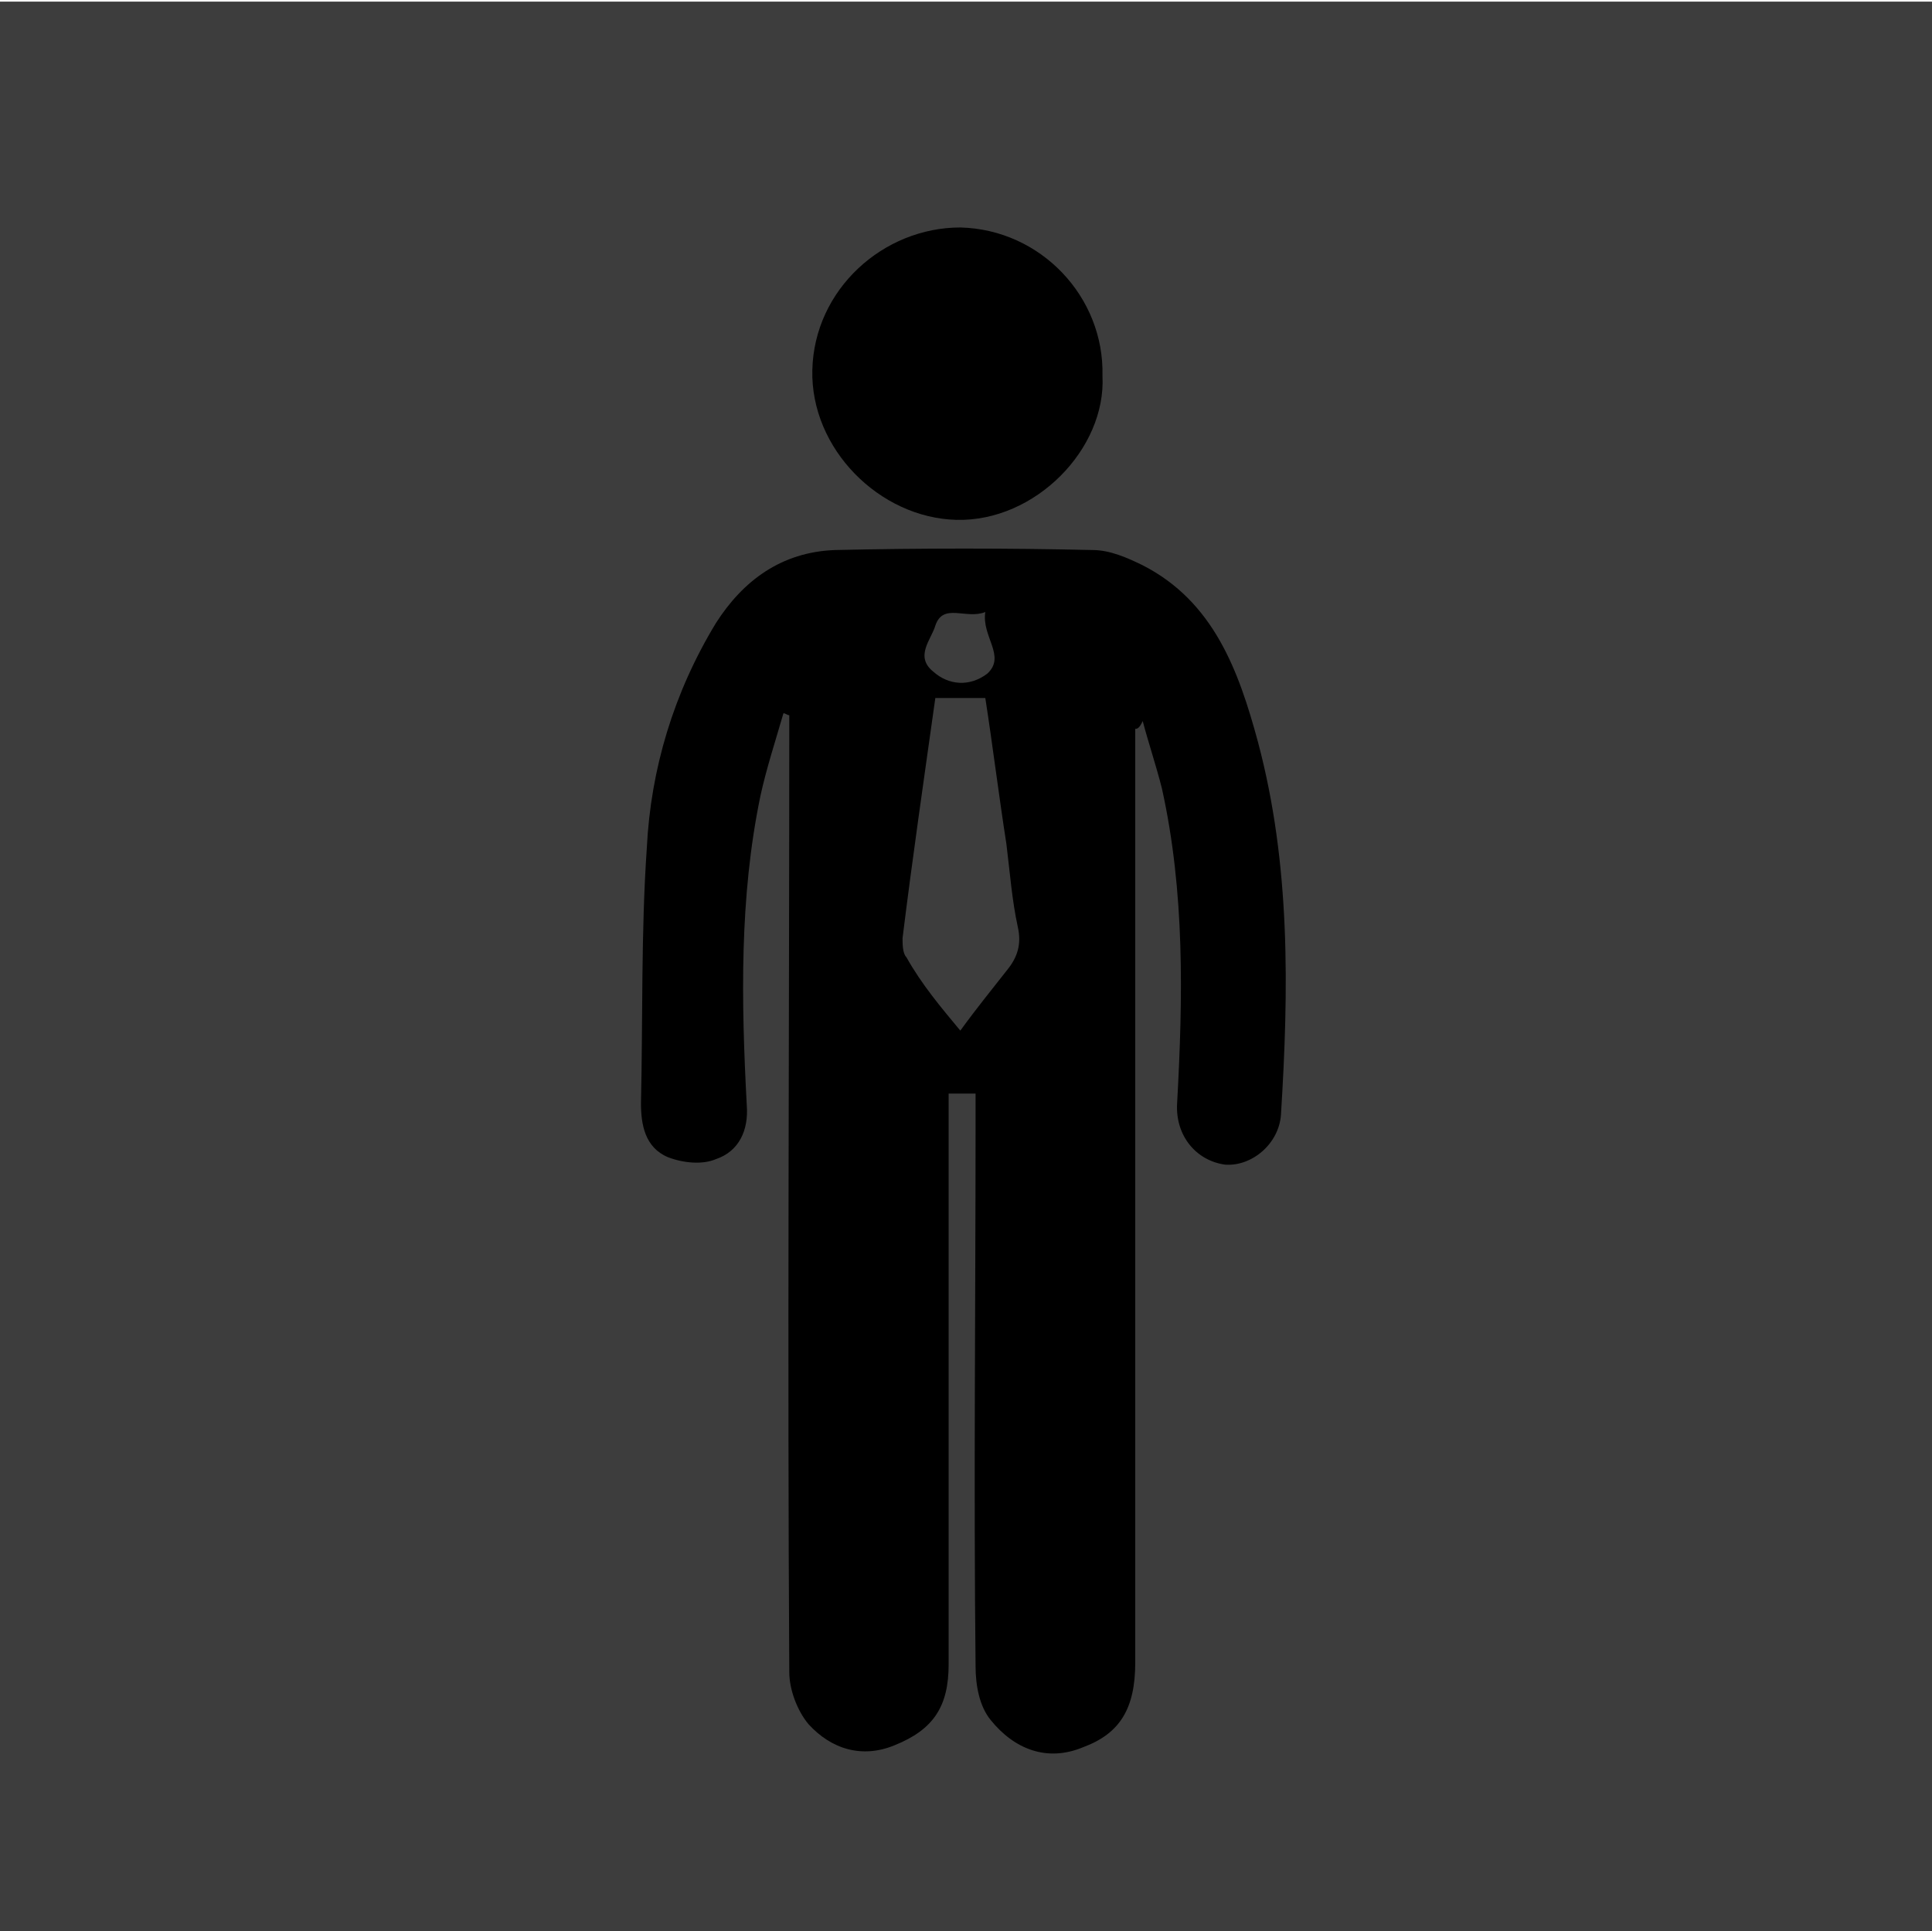
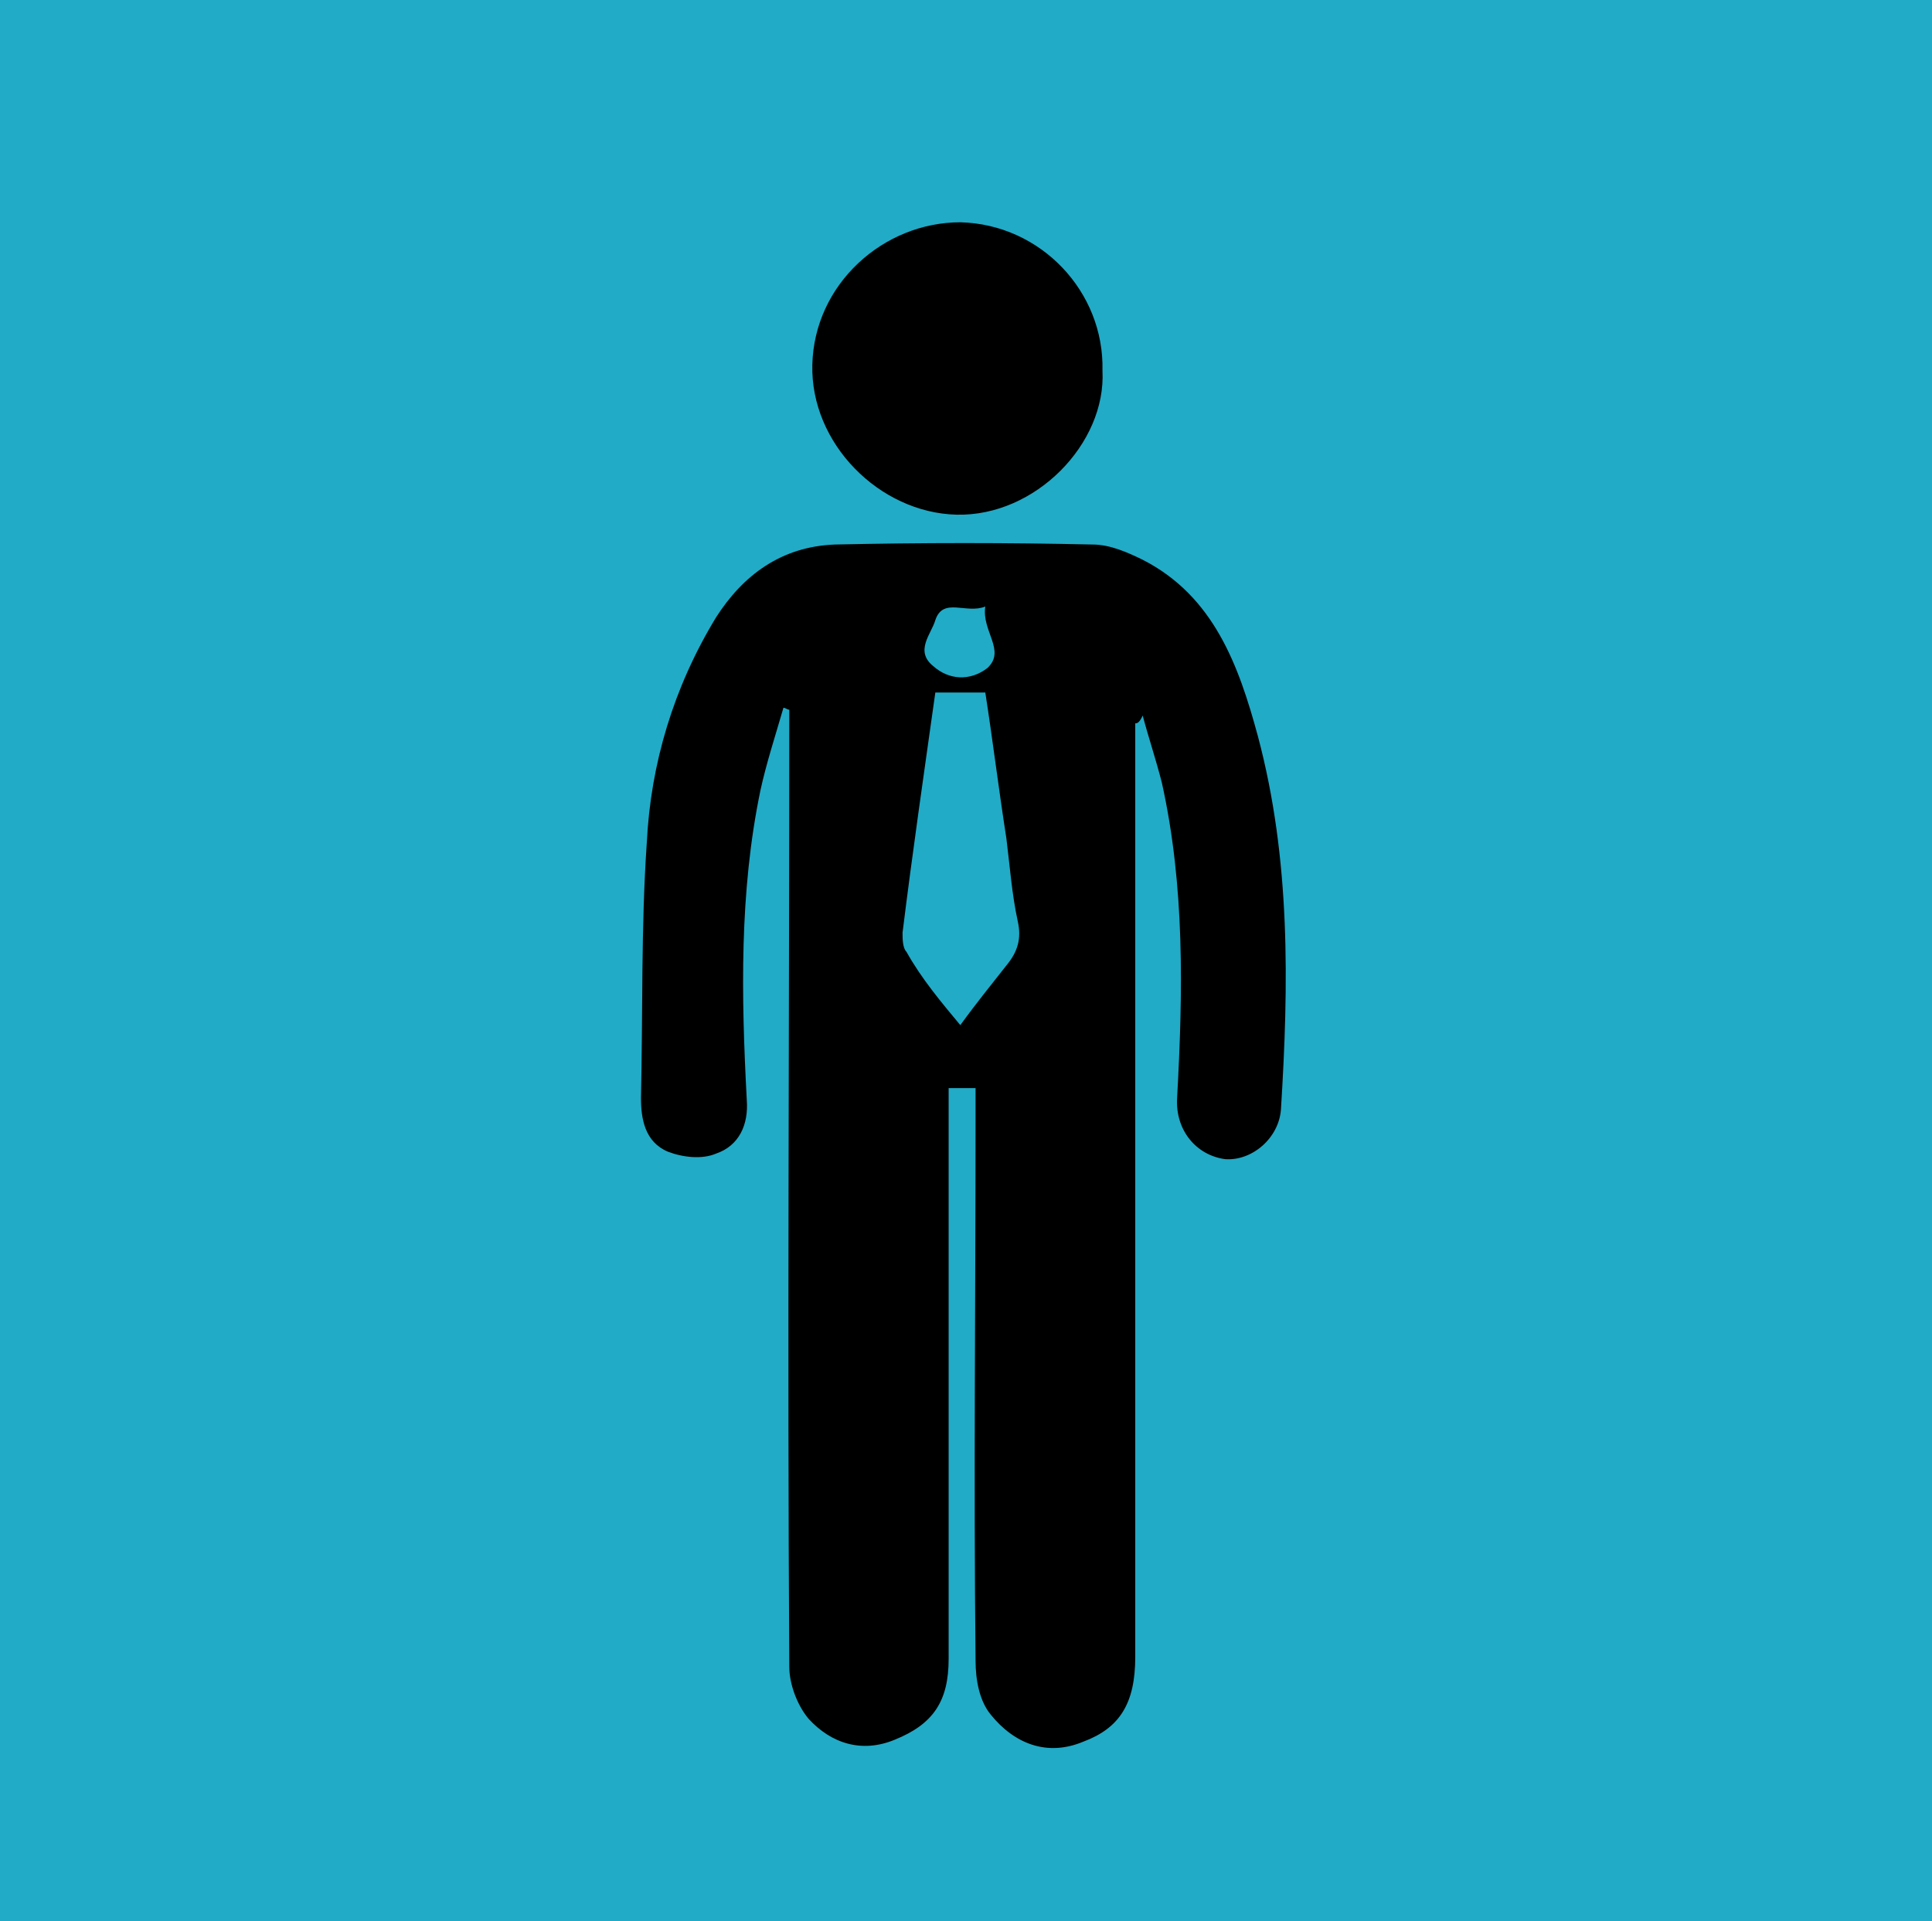
- <svg xmlns="http://www.w3.org/2000/svg" version="1.1" id="Calque_1" x="0px" y="0px" viewBox="0 124.9 595.3 595" enable-background="new 0 124.9 595.3 595" xml:space="preserve">
-   <rect y="125.4" fill="#3D3D3D" width="595.3" height="595.3" />
+ <svg xmlns="http://www.w3.org/2000/svg" version="1.1" id="Calque_1" x="0px" y="0px" viewBox="0 250 595.3 591.9" enable-background="new 0 250 595.3 591.9" xml:space="preserve">
+   <rect y="248.9" fill="#21ABC7" width="595.3" height="595.3" />
  <g>
-     <path d="M349.8,349.5c0,44.4,0,88.8,0,133.8c0,51.6,0,103,0,153.9c0,14.2-4.7,21.9-16,26.1c-11.2,4.7-21.3,0.6-28.5-8.3   c-3.5-4.2-4.7-10.7-4.7-16.6c-0.6-55.6,0-111.9,0-167.6c0-3,0-5.3,0-8.9c-3,0-5.3,0-8.3,0c0,3,0,5.3,0,7.7c0,56.3,0,112.5,0,168.2   c0,13-4.7,20.1-16.6,24.9c-10.1,4.2-19.6,1.2-26.6-6.5c-3.5-4.2-5.9-10.7-5.9-16c-0.6-98.3,0-196.6,0-294.9c-0.6,0-1.2-0.6-1.8-0.6   c-2.4,8.3-5.3,17.2-7.1,25.5c-6.5,31.3-5.9,63.3-4.2,95.3c0.6,7.7-2.4,14.2-9.5,16.6c-4.2,1.8-10.1,1.2-14.8-0.6   c-7.1-3-8.3-10.1-8.3-16.6c0.6-26.1,0-52.7,1.8-78.7c1.2-24.3,8.3-47.9,21.3-69.3c8.3-13,20.1-21.9,36.7-22.5   c26.6-0.6,53.3-0.6,79.4,0c5.3,0,10.7,2.4,15.4,4.7c21.9,11.2,29.6,32.6,35.5,54.4c10.1,37.9,9.5,76.4,7.1,114.9   c-0.6,8.9-8.9,16-17.2,15.4c-8.9-1.2-15.4-8.9-14.8-18.9c1.8-32.6,2.4-65.1-4.7-97.1c-1.8-7.1-4.2-14.2-5.9-20.7   C351,349.5,350.3,349.5,349.8,349.5z M295.9,442.5c4.7-6.5,9.5-12.4,14.2-18.4c3.5-4.2,4.7-8.3,3.5-13.6   c-1.8-8.3-2.4-16.6-3.5-25.5c-2.4-15.4-4.2-30.2-6.5-45c-5.9,0-10.7,0-15.4,0c-3.5,24.9-7.1,49.7-10.1,74c0,1.8,0,4.7,1.2,5.9   C284,428.3,290,435.4,295.9,442.5z M303.6,313.5c-5.9,2.4-13-3-15.4,4.2c-1.2,4.2-6.5,9.5-0.6,14.2c4.7,4.2,11.2,4.7,16.6,0.6   C310.1,327.1,302.4,321.1,303.6,313.5z" />
-     <path d="M339.7,240.7c1.2,22.5-20.7,45-45,44.4c-23.7-0.6-45-21.9-44.4-46.2c0.6-24.9,21.9-43.9,45.6-43.9   C320.7,195.6,340.3,216.4,339.7,240.7z" />
+     <path d="M349.8,472.9c0,44.4,0,88.8,0,133.8c0,51.6,0,103,0,153.9c0,14.2-4.7,21.9-16,26.1c-11.2,4.7-21.3,0.6-28.5-8.3   c-3.5-4.2-4.7-10.7-4.7-16.6c-0.6-55.6,0-111.9,0-167.6c0-3,0-5.3,0-8.9c-3,0-5.3,0-8.3,0c0,3,0,5.3,0,7.7c0,56.3,0,112.5,0,168.2   c0,13-4.7,20.1-16.6,24.9c-10.1,4.2-19.6,1.2-26.6-6.5c-3.5-4.2-5.9-10.7-5.9-16c-0.6-98.3,0-196.6,0-294.9c-0.6,0-1.2-0.6-1.8-0.6   c-2.4,8.3-5.3,17.2-7.1,25.5c-6.5,31.3-5.9,63.3-4.2,95.3c0.6,7.7-2.4,14.2-9.5,16.6c-4.2,1.8-10.1,1.2-14.8-0.6   c-7.1-3-8.3-10.1-8.3-16.6c0.6-26.1,0-52.7,1.8-78.7c1.2-24.3,8.3-47.9,21.3-69.3c8.3-13,20.1-21.9,36.7-22.5   c26.6-0.6,53.3-0.6,79.4,0c5.3,0,10.7,2.4,15.4,4.7c21.9,11.2,29.6,32.6,35.5,54.4c10.1,37.9,9.5,76.4,7.1,114.9   c-0.6,8.9-8.9,16-17.2,15.4c-8.9-1.2-15.4-8.9-14.8-18.9c1.8-32.6,2.4-65.1-4.7-97.1c-1.8-7.1-4.2-14.2-5.9-20.7   C351,472.9,350.3,472.9,349.8,472.9z M295.9,565.9c4.7-6.5,9.5-12.4,14.2-18.4c3.5-4.2,4.7-8.3,3.5-13.6   c-1.8-8.3-2.4-16.6-3.5-25.5c-2.4-15.4-4.2-30.2-6.5-45c-5.9,0-10.7,0-15.4,0c-3.5,24.9-7.1,49.7-10.1,74c0,1.8,0,4.7,1.2,5.9   C284,551.7,290,558.8,295.9,565.9z M303.6,436.9c-5.9,2.4-13-3-15.4,4.2c-1.2,4.2-6.5,9.5-0.6,14.2c4.7,4.2,11.2,4.7,16.6,0.6   C310.1,450.5,302.4,444.5,303.6,436.9z" />
+     <path d="M339.7,364.2c1.2,22.5-20.7,45-45,44.4c-23.7-0.6-45-21.9-44.4-46.2c0.6-24.9,21.9-43.9,45.6-43.9   C320.7,319.1,340.3,339.9,339.7,364.2z" />
  </g>
</svg>
